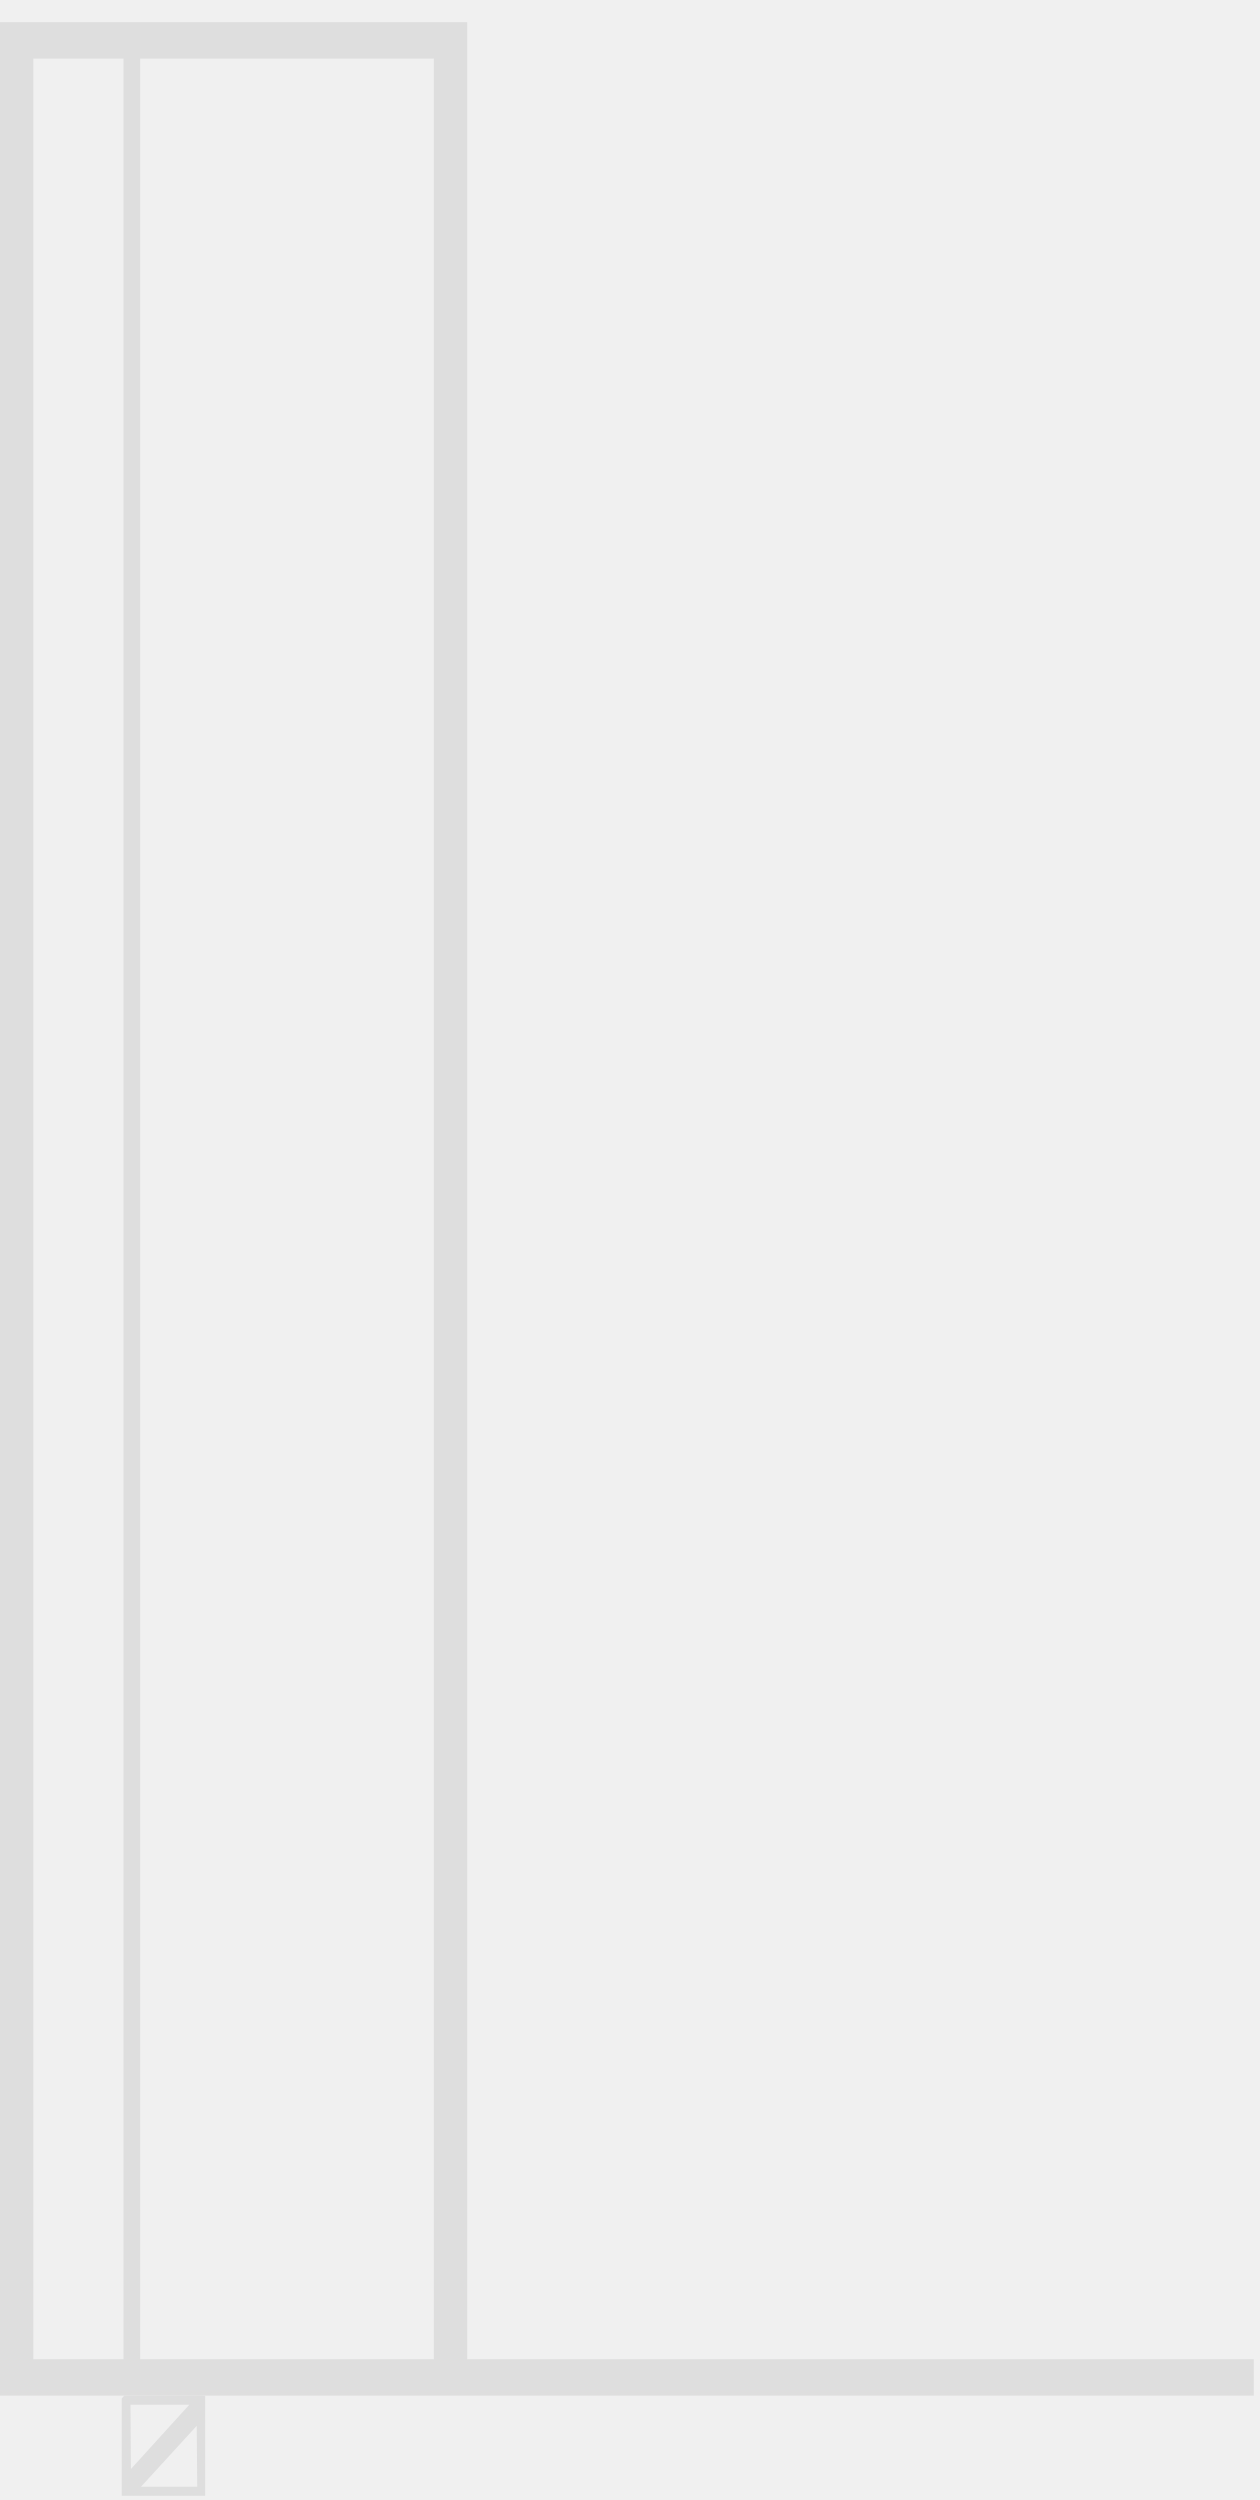
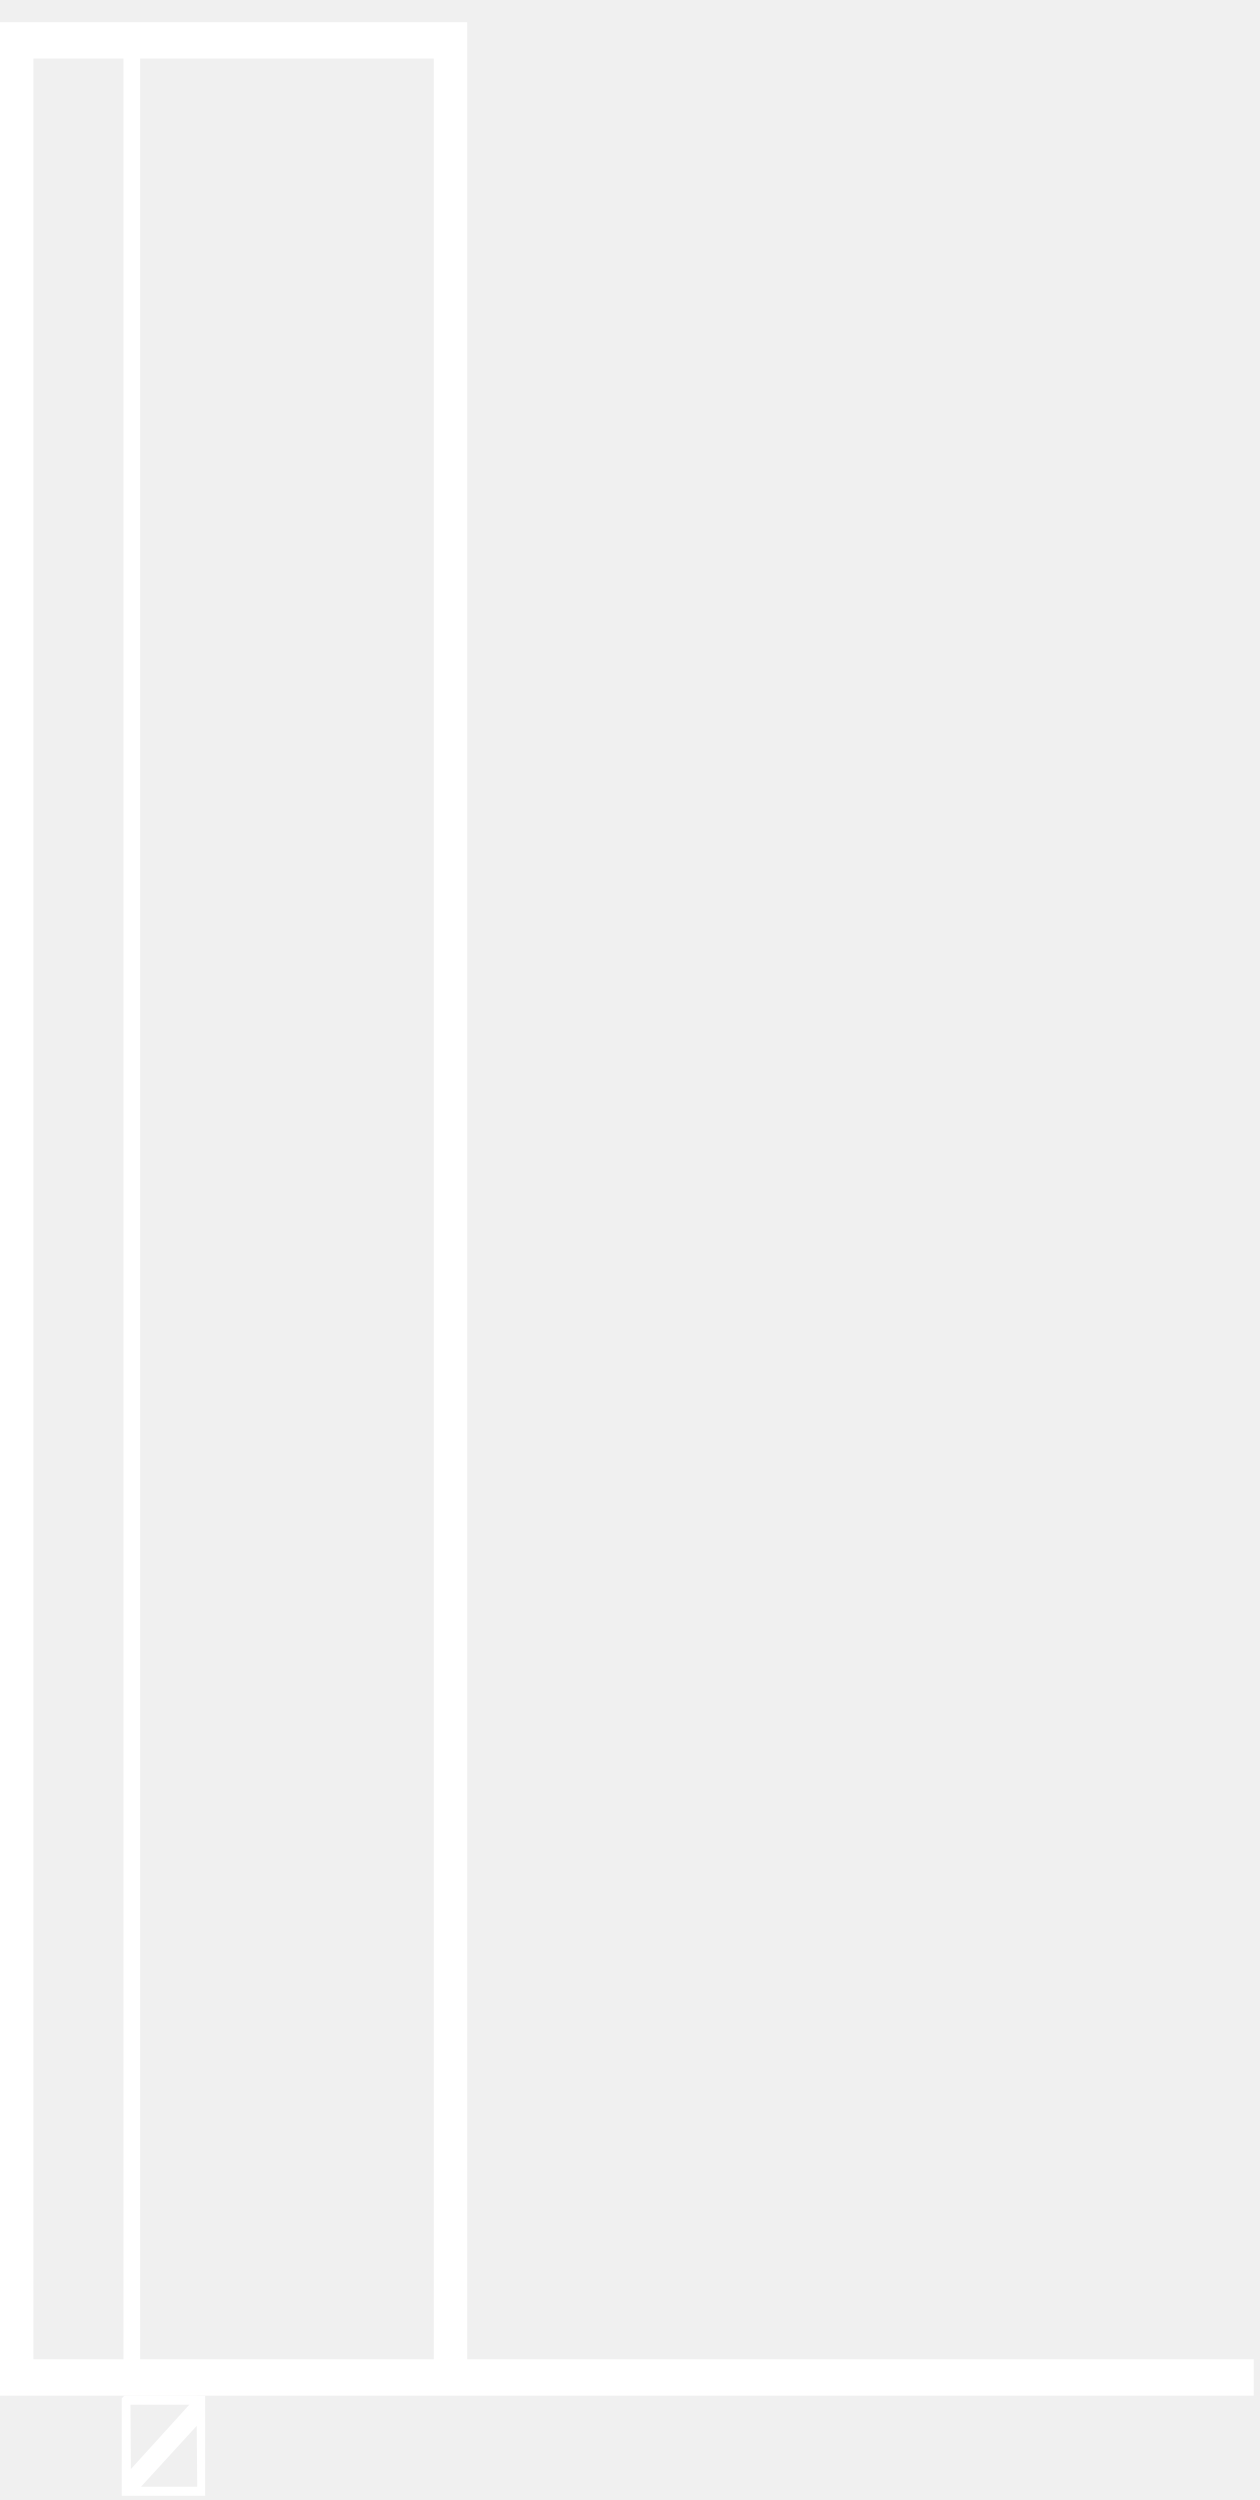
- <svg xmlns="http://www.w3.org/2000/svg" width="100%" height="100%" fill="#DEDEDE">
+ <svg xmlns="http://www.w3.org/2000/svg" width="100%" height="100%" fill="white">
  <svg viewBox="0 0 151 297" preserveAspectRatio="xMaxYMax meet">
    <path d="M23.64,284.49H14.9l-.31.34V296.5h10v-12Zm-8,1.09h7.05l-7,7.71Zm8,9.83H16.9l6.68-7.3Z" />
    <path d="M56,280.13V0H0V284.49H150.28v-4.36Zm-41.2,0H4V4.36H14.8Zm34.2,0H16.8V4.36H52V280.13Z" />
  </svg>
</svg>
